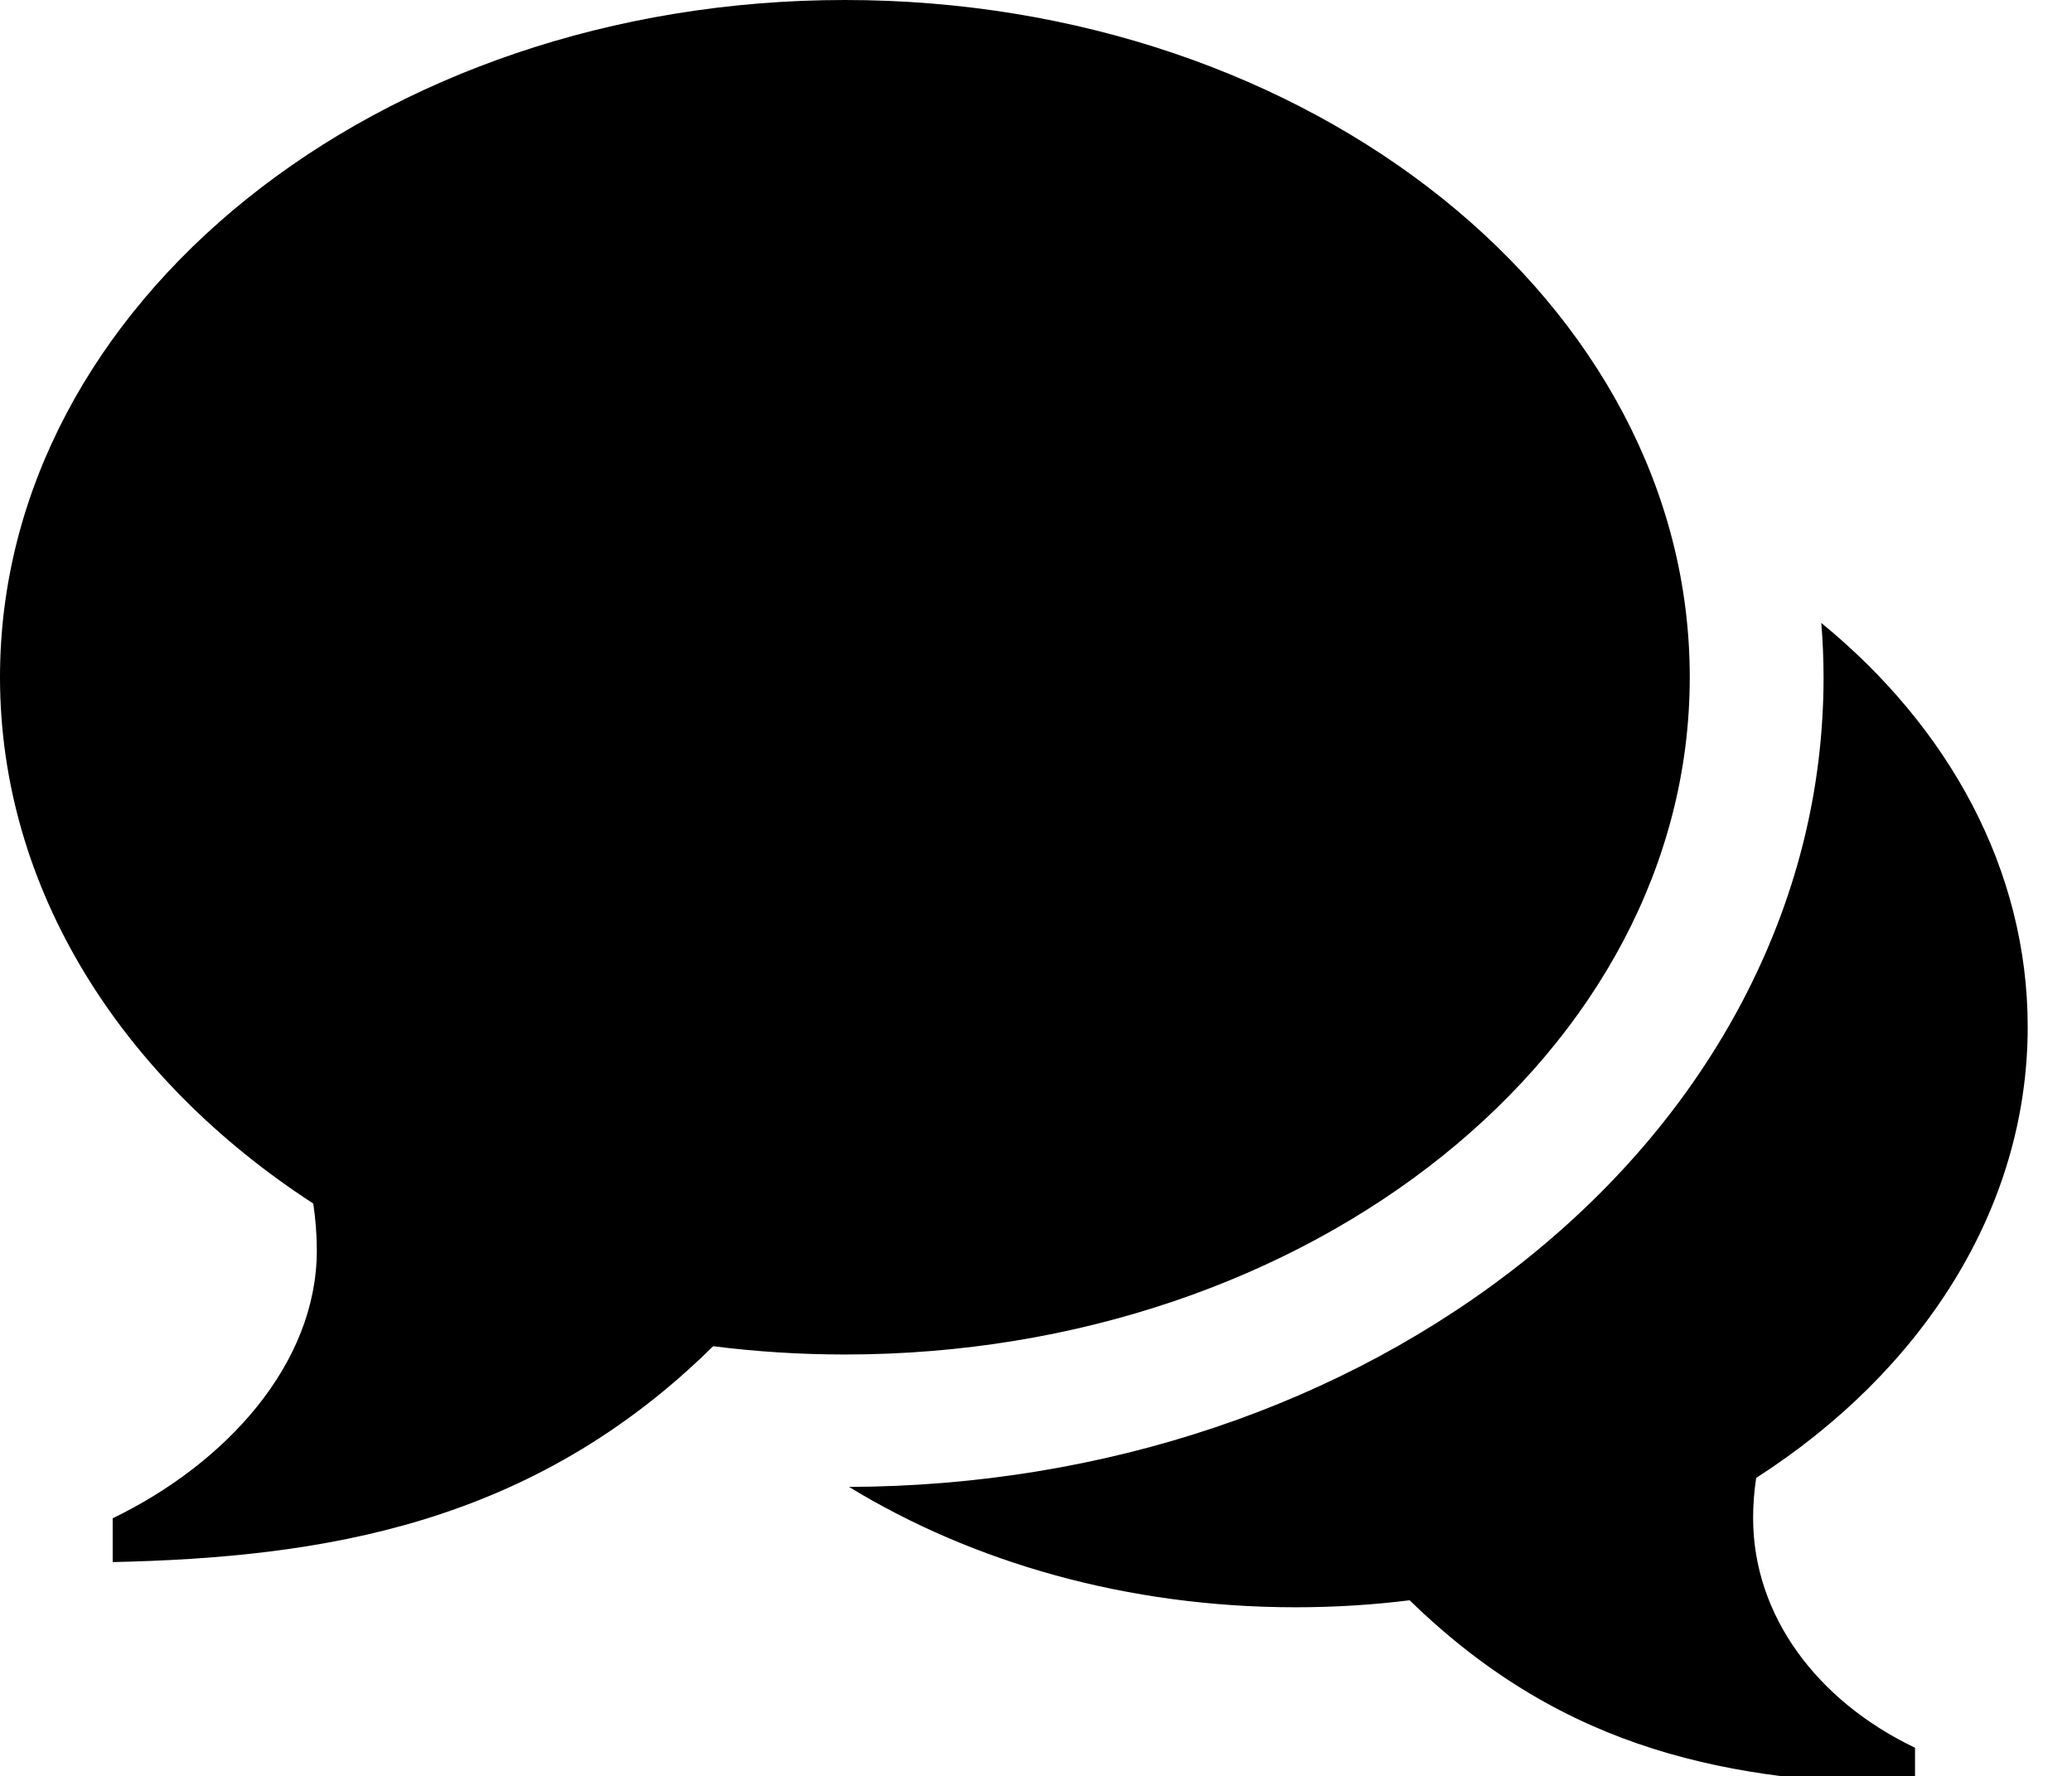
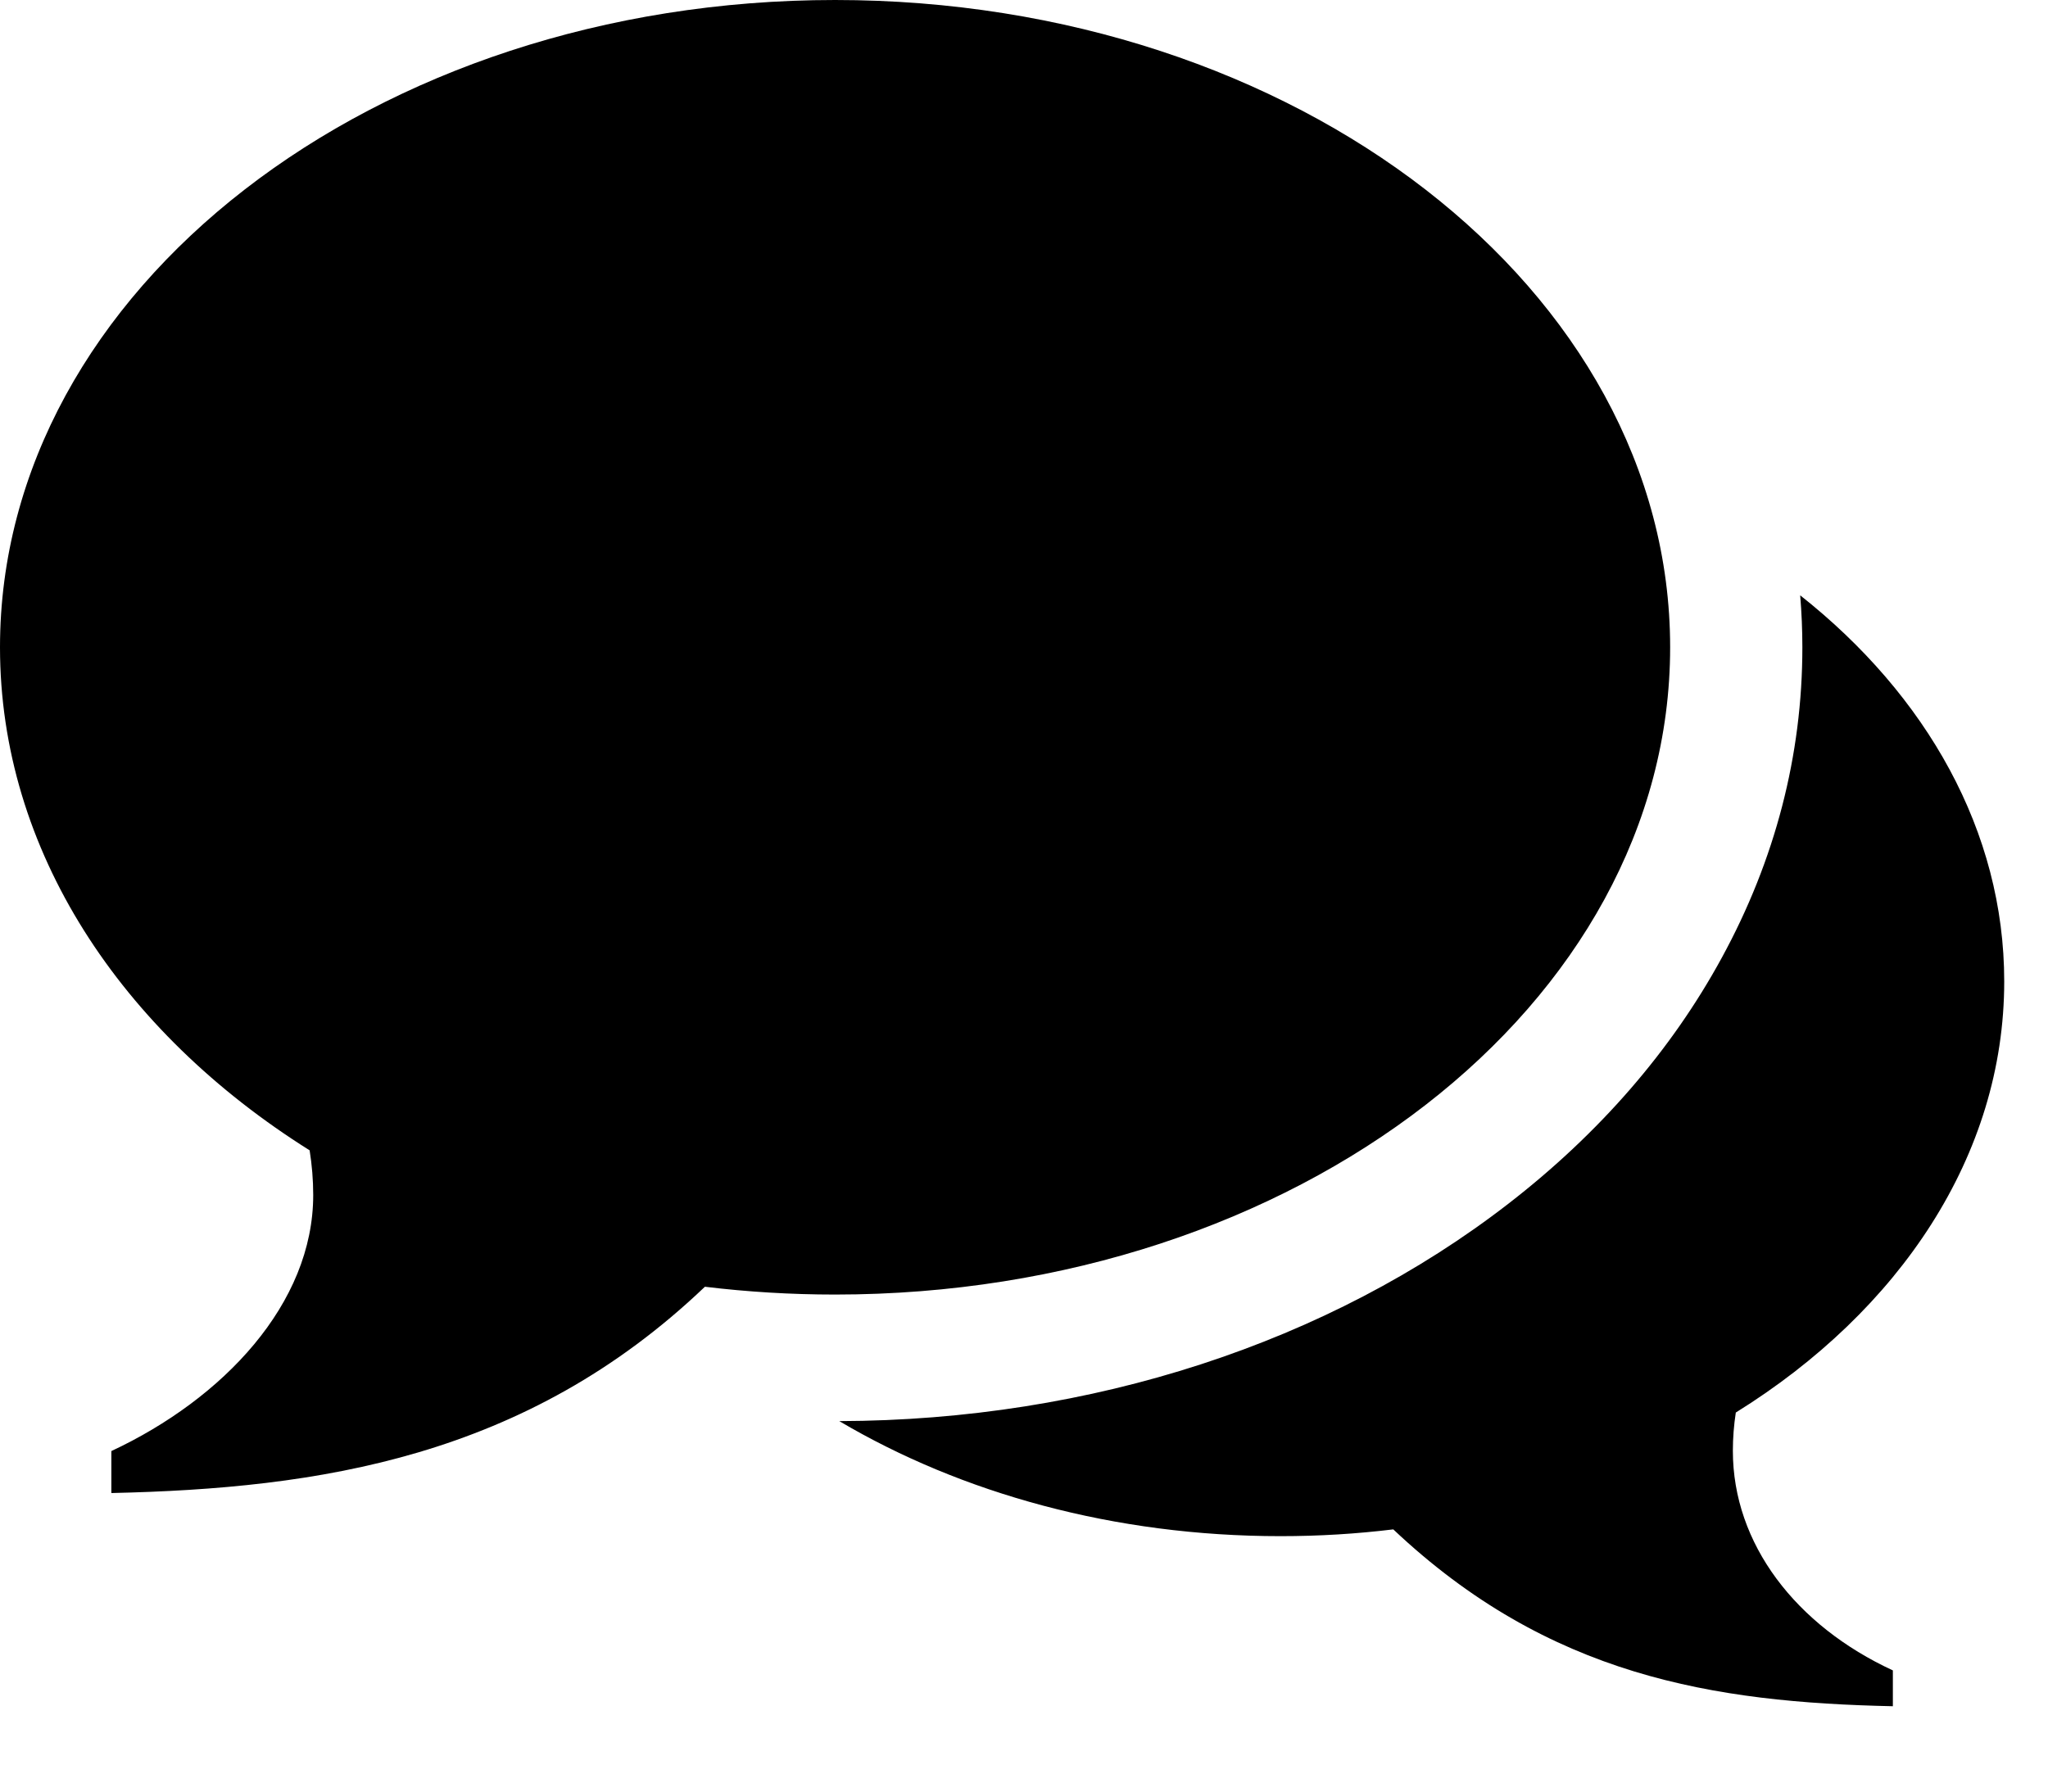
- <svg xmlns="http://www.w3.org/2000/svg" width="21px" height="18px" viewBox="0 0 21 18" version="1.1">
+ <svg xmlns="http://www.w3.org/2000/svg" width="16px" height="14px" viewBox="0 0 16 14" version="1.1">
  <defs />
  <g id="Page-1" stroke="none" stroke-width="1" fill="none" fill-rule="evenodd">
-     <g id="Artboard-1" transform="translate(-304, -27)" fill="#000000">
-       <g id="bubbles" transform="translate(304, 27)">
-         <path d="M8.563,2.008975e-15 L8.563,2.008975e-15 C13.292,2.008975e-15 17.126,3.073 17.126,6.864 C17.126,10.655 13.292,13.729 8.563,13.729 C8.109,13.729 7.663,13.7 7.228,13.645 C5.389,15.46 3.265,15.786 1.142,15.833 L1.142,15.389 C2.288,14.835 3.211,13.826 3.211,12.673 C3.211,12.512 3.198,12.354 3.175,12.199 C1.238,10.941 0,9.018 0,6.864 C0,3.073 3.834,0 8.563,0 L8.563,2.008975e-15 Z M17.768,15.386 C17.768,16.375 18.416,17.24 19.409,17.715 L19.409,18.095 C17.57,18.054 15.881,17.775 14.287,16.22 C13.91,16.267 13.523,16.291 13.13,16.291 C11.427,16.291 9.858,15.836 8.605,15.071 C11.186,15.062 13.623,14.243 15.471,12.762 C16.402,12.015 17.137,11.139 17.655,10.158 C18.203,9.118 18.482,8.01 18.482,6.864 C18.482,6.68 18.474,6.496 18.459,6.314 C19.754,7.373 20.551,8.816 20.551,10.408 C20.551,12.254 19.478,13.901 17.799,14.98 C17.779,15.113 17.768,15.248 17.768,15.386 L17.768,15.386 Z" id="Shape" />
+     <g id="Artboard-1" transform="translate(-307, -29)" fill="#000000">
+       <g id="bubbles" transform="translate(307, 29)">
+         <path d="M6.524,1.48029737e-15 L6.524,1.48029737e-15 C10.127,1.48029737e-15 13.048,2.265 13.048,5.058 C13.048,7.851 10.127,10.116 6.524,10.116 C6.178,10.116 5.838,10.095 5.507,10.055 C4.106,11.392 2.487,11.631 0.87,11.667 L0.87,11.339 C1.743,10.931 2.447,10.188 2.447,9.338 C2.447,9.219 2.437,9.103 2.419,8.989 C0.943,8.062 0,6.645 0,5.058 C0,2.265 2.921,0 6.524,0 L6.524,1.48029737e-15 Z M13.538,11.337 C13.538,12.065 14.031,12.703 14.788,13.053 L14.788,13.333 C13.386,13.303 12.1,13.098 10.885,11.951 C10.598,11.986 10.304,12.004 10.004,12.004 C8.706,12.004 7.511,11.669 6.557,11.105 C8.523,11.099 10.379,10.495 11.787,9.404 C12.497,8.854 13.057,8.208 13.451,7.485 C13.869,6.719 14.081,5.902 14.081,5.058 C14.081,4.922 14.075,4.787 14.064,4.652 C15.051,5.432 15.658,6.496 15.658,7.669 C15.658,9.029 14.84,10.243 13.561,11.038 C13.546,11.136 13.538,11.235 13.538,11.337 L13.538,11.337 Z" id="Shape" />
      </g>
    </g>
  </g>
</svg>
